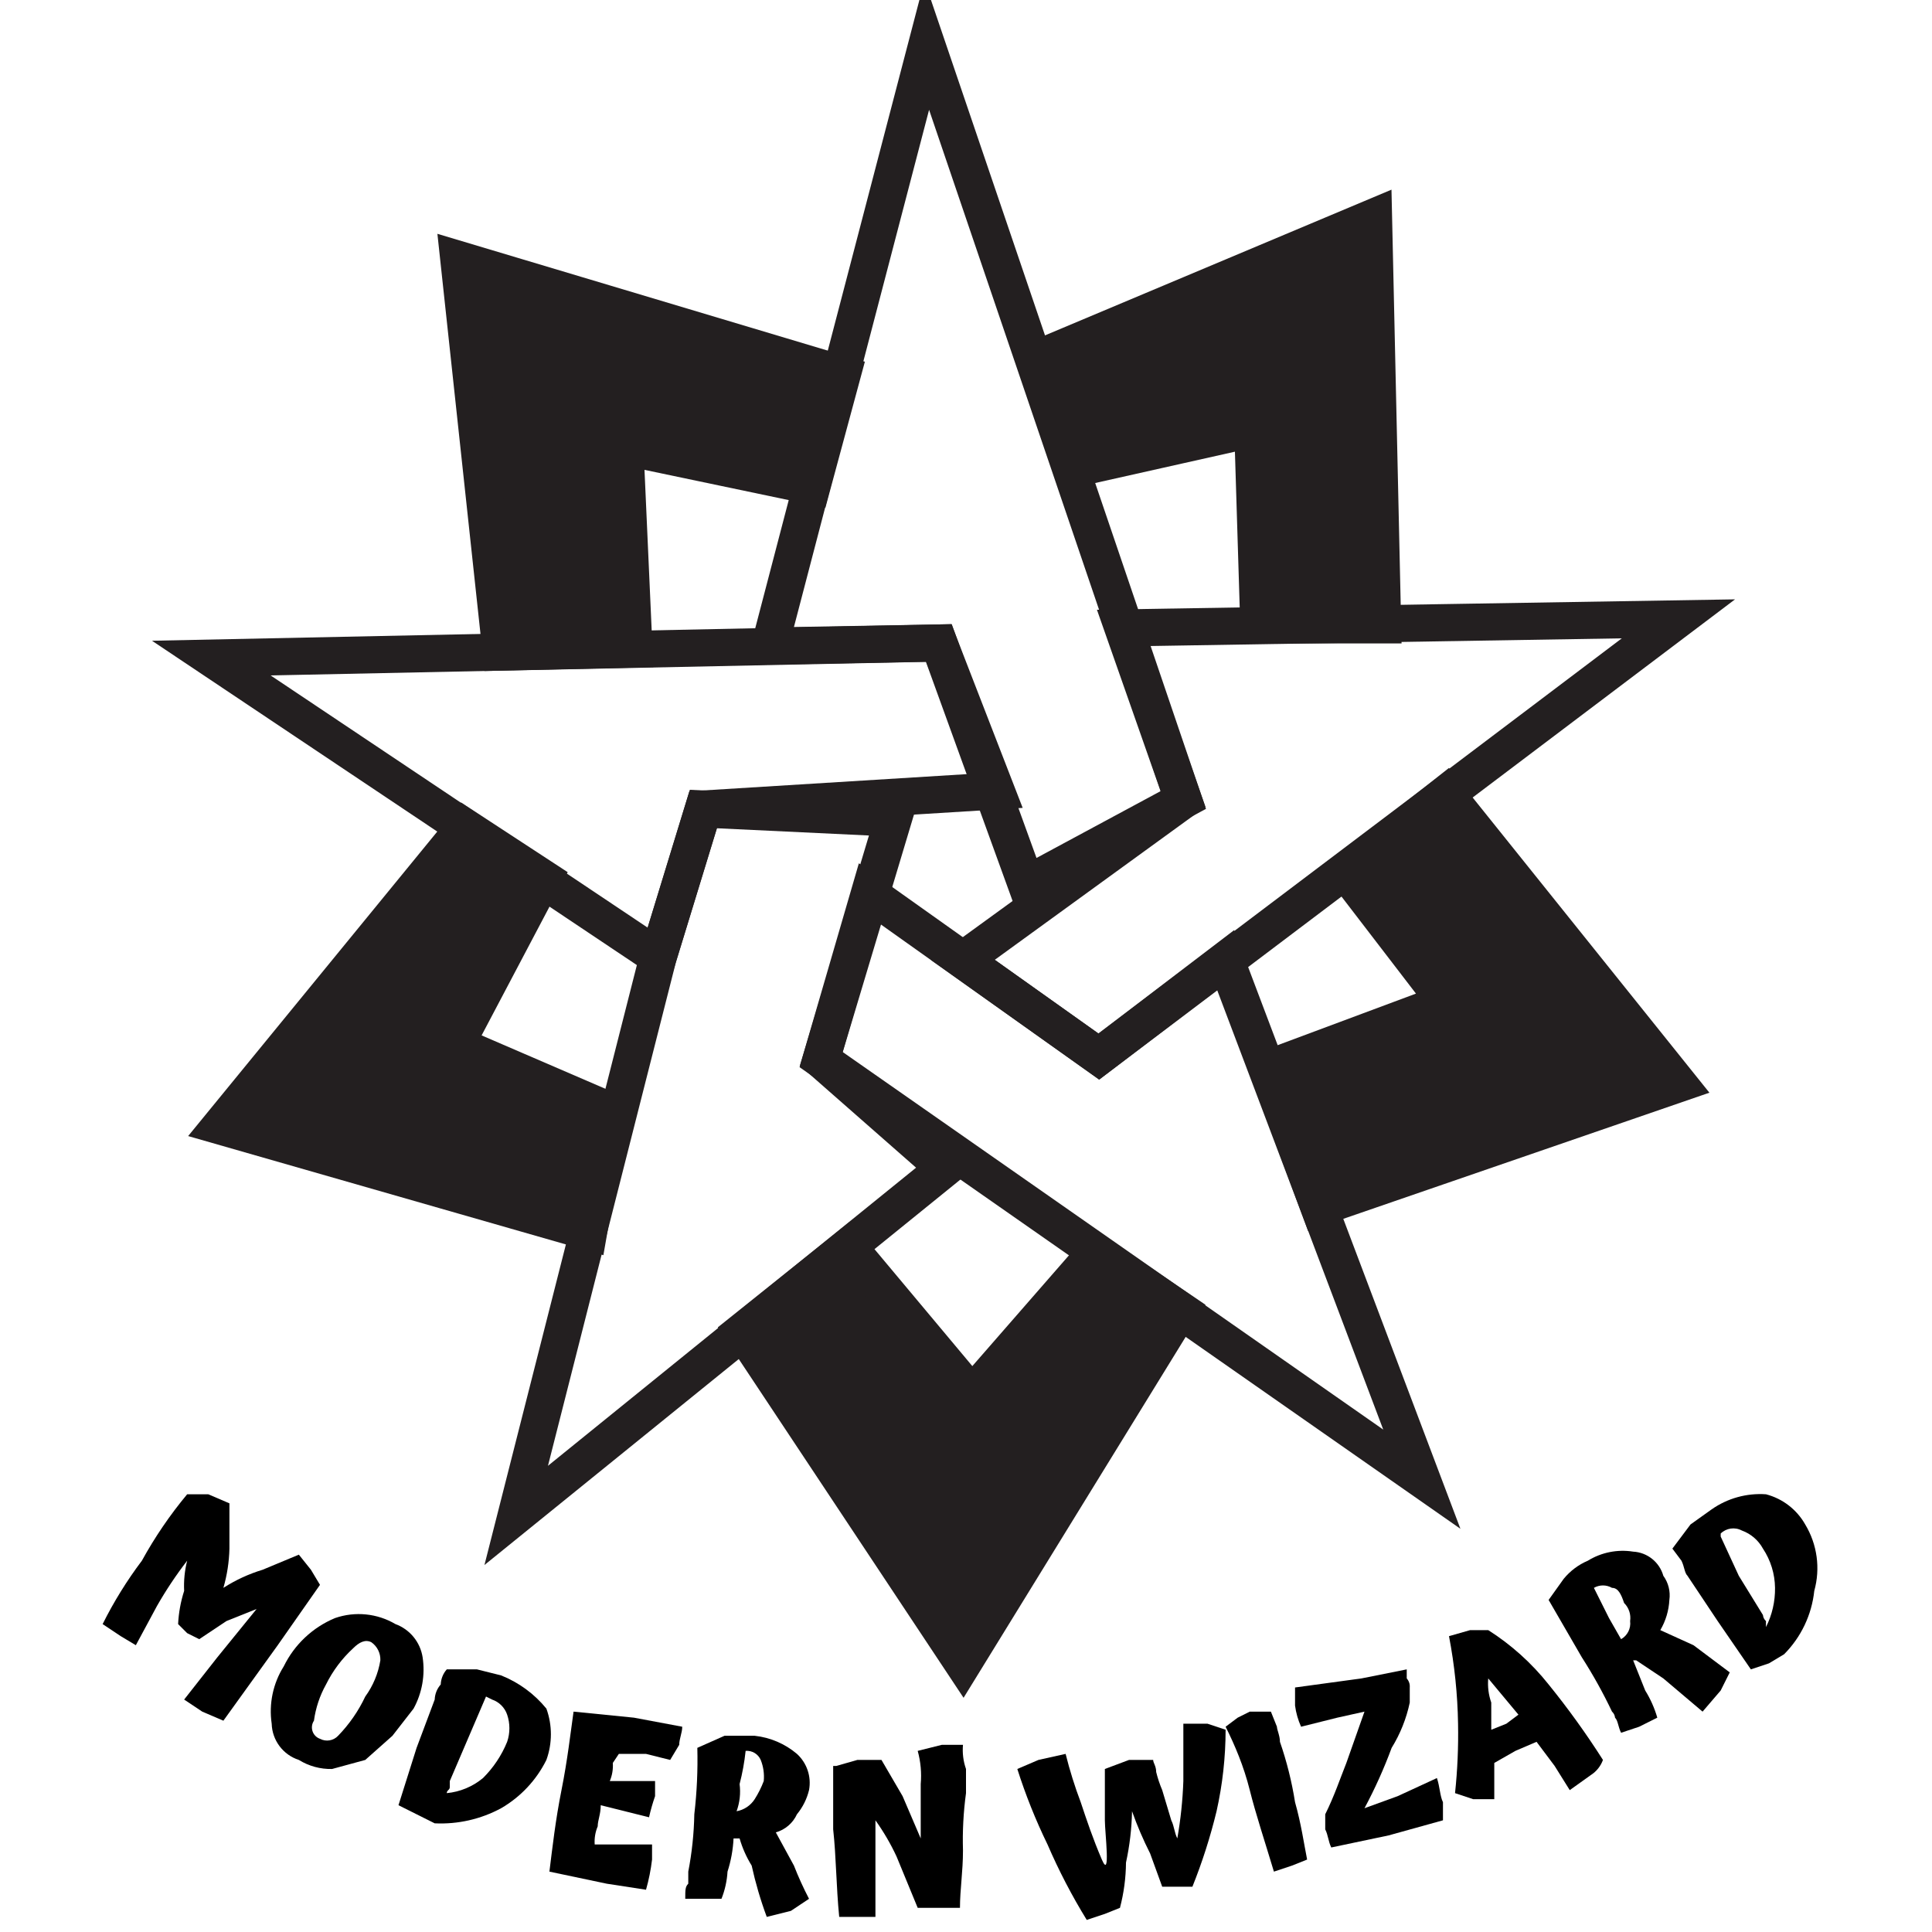
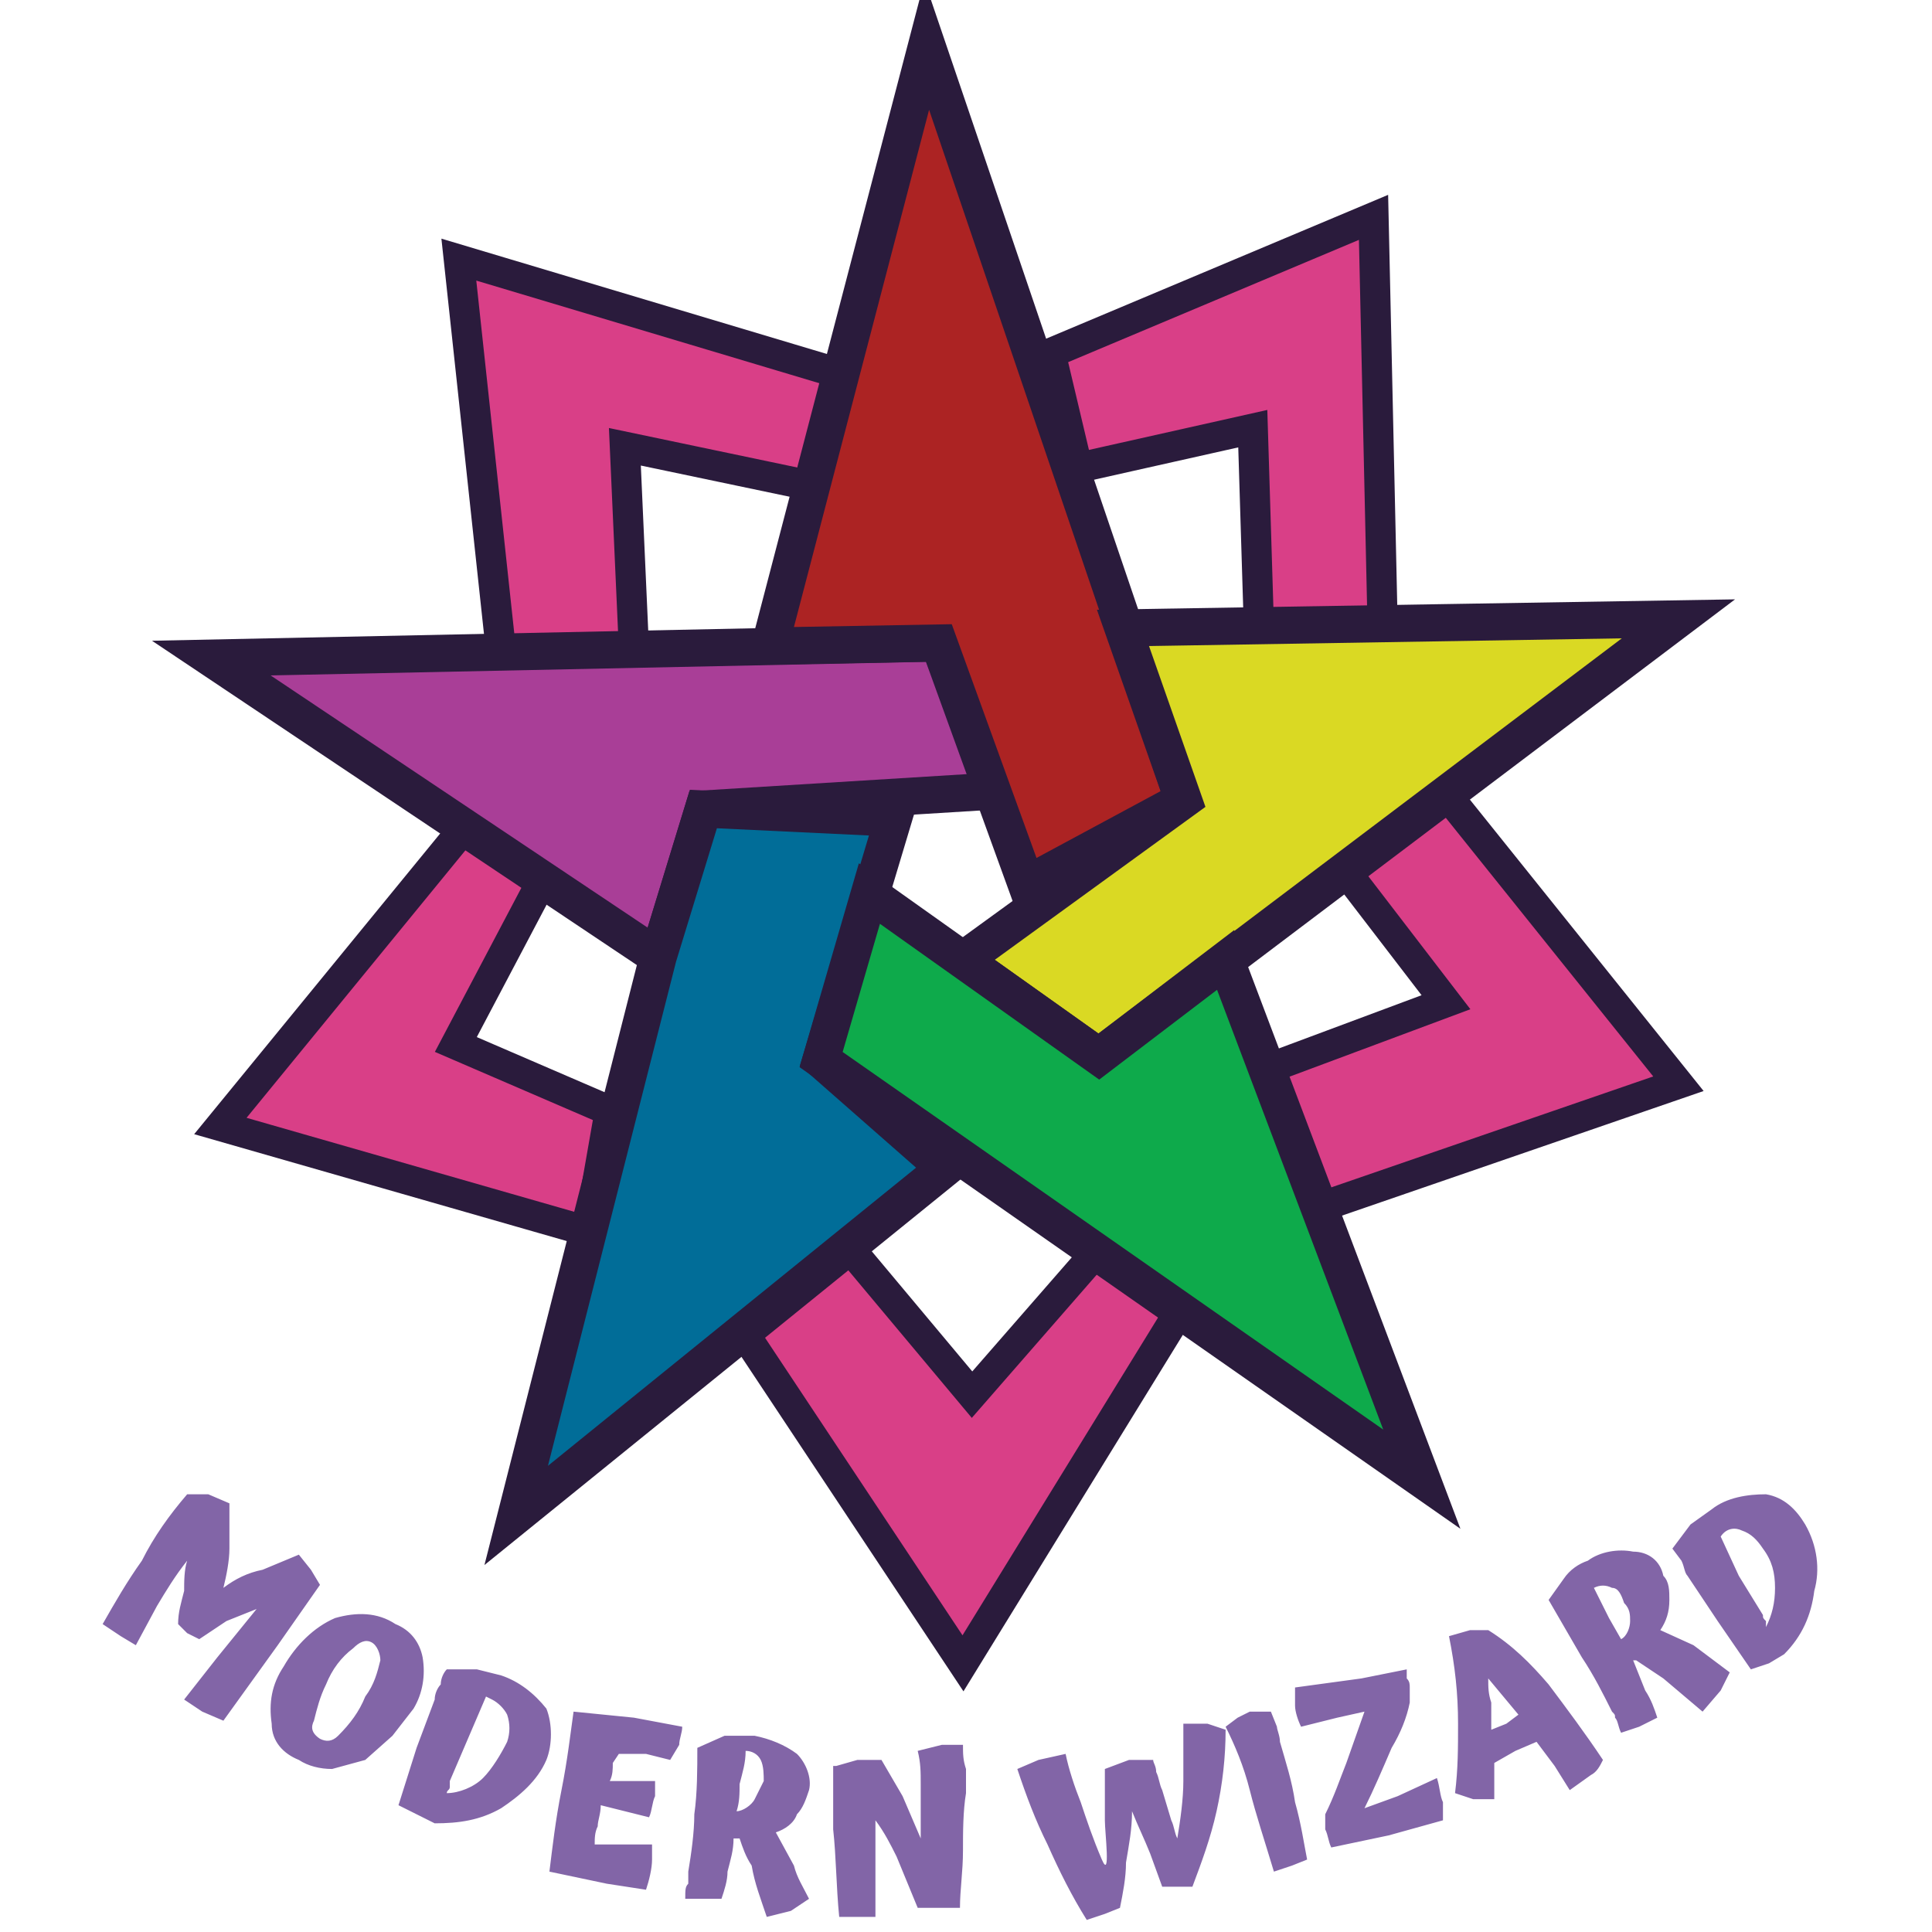
- <svg xmlns="http://www.w3.org/2000/svg" height="64" viewBox="0 0 64 64" width="64">
-   <g stroke="#231f20" stroke-miterlimit="10" stroke-width="1.23">
-     <path d="m33 26.2-1.9-4.9-24.1.5 14.8 9.9 1.5-4.9z" fill="none" />
-     <path d="m31.3 38.7-14.2 11.5 4.7-18.5 1.5-4.9 6.3.3-2.4 8z" fill="none" />
-     <path d="m34 29.3-2.9-8-5.6.1 5.2-19.9 8.5 25z" fill="none" />
-     <path d="m31.9 31.8 4.5 3.2 19.2-14.5-18.4.3 2 5.7z" fill="none" />
-     <path d="m47.1 49-6.5-17.2-4.2 3.2-7.6-5.4-1.6 5.5z" fill="none" />
-     <path d="m55.6 35.9-7.7-9.6-3.3 2.6 3.3 4.3-5.9 2.2 1.7 4.6z" fill="#231f20" />
-     <path d="m45.5 7.2-10.7 4.5.9 3.8 5.8-1.3.2 6.5h4.1z" fill="#231f20" />
-     <path d="m15.2 8.6 1.4 13 4.4-.1-.3-6.7 6.2 1.3 1-3.7z" fill="#231f20" />
-     <path d="m15.4 27.4-8.1 9.9 12.2 3.5.7-4-5.1-2.2 2.9-5.5z" fill="#231f20" />
-     <path d="m31.9 55.1 7.2-11.7-2.8-1.9-4.1 4.7-4.1-4.9-3.5 2.8z" fill="#231f20" />
-   </g>
-   <path d="m7.4 57-.7-.3-.6-.4 1.1-1.4 1.3-1.6-1 .4-.9.6-.4-.2-.3-.3a4.3 4.3 0 0 1 .2-1.1 3.4 3.4 0 0 1 .1-1 13 13 0 0 0 -1 1.5l-.7 1.3-.5-.3-.6-.4a13.5 13.5 0 0 1 1.3-2.1 13.9 13.9 0 0 1 1.5-2.2h.7l.7.3v1.5a5.1 5.1 0 0 1 -.2 1.3 5.2 5.2 0 0 1 1.3-.6l1.2-.5.4.5.3.5-1.4 2z" />
-   <path d="m13.1 53.8a1.4 1.4 0 0 1 .9 1.1 2.7 2.7 0 0 1 -.3 1.7l-.7.9-.9.8-1.1.3a2 2 0 0 1 -1.1-.3 1.3 1.3 0 0 1 -.9-1.2 2.8 2.8 0 0 1 .4-1.9 3.3 3.3 0 0 1 1.7-1.6 2.4 2.4 0 0 1 2 .2zm-2.5 3.8a.5.5 0 0 0 .6-.1 4.8 4.8 0 0 0 .9-1.3 2.8 2.8 0 0 0 .5-1.2.7.7 0 0 0 -.3-.6c-.2-.1-.4 0-.6.2a4.1 4.1 0 0 0 -.9 1.2 3.4 3.4 0 0 0 -.4 1.2.4.4 0 0 0 .2.6z" />
-   <path d="m18.1 58.3a3.8 3.8 0 0 1 -1.5 1.6 4.2 4.2 0 0 1 -2.2.5l-.6-.3-.6-.3.6-1.9.6-1.6a.8.8 0 0 1 .2-.5.8.8 0 0 1 .2-.5h1l.8.2a3.7 3.7 0 0 1 1.5 1.1 2.5 2.5 0 0 1 0 1.7zm-2-2.1-.6 1.4-.6 1.4v.2c0 .1-.1.1-.1.2a2.2 2.2 0 0 0 1.2-.5 3.6 3.6 0 0 0 .8-1.2 1.4 1.4 0 0 0 0-.9.8.8 0 0 0 -.5-.5z" />
-   <path d="m21.4 62.6-1.3-.2-1.9-.4c.1-.8.2-1.7.4-2.7s.3-1.9.4-2.6l2 .2 1.6.3c0 .2-.1.4-.1.6l-.3.5-.8-.2h-.9l-.2.3a1.3 1.3 0 0 1 -.1.6h1.5v.5a6.4 6.4 0 0 0 -.2.7l-.8-.2-.8-.2c0 .3-.1.5-.1.7a1.3 1.3 0 0 0 -.1.6h1.9v.5a6.4 6.4 0 0 1 -.2 1z" />
-   <path d="m26.8 62.9-.6.4-.8.2a12.8 12.8 0 0 1 -.5-1.7 3.6 3.6 0 0 1 -.4-.9h-.2a4.3 4.3 0 0 1 -.2 1.1 2.9 2.9 0 0 1 -.2.9h-1.2c0-.3 0-.4.1-.5v-.4a11.1 11.1 0 0 0 .2-1.9 15.5 15.5 0 0 0 .1-2.2l.9-.4h1a2.6 2.6 0 0 1 1.4.6 1.3 1.3 0 0 1 .4 1.2 2 2 0 0 1 -.4.8 1.1 1.1 0 0 1 -.7.6l.6 1.1a11.2 11.2 0 0 0 .5 1.1zm-2.4-2.9a.9.9 0 0 0 .6-.4 3.3 3.3 0 0 0 .3-.6 1.5 1.5 0 0 0 -.1-.7.5.5 0 0 0 -.5-.3 7.5 7.5 0 0 1 -.2 1.1 1.9 1.9 0 0 1 -.1.9z" />
-   <path d="m29 62.1v1.4h-1.2c-.1-1-.1-2-.2-2.9v-2.1h.1l.7-.2h.8l.7 1.2.6 1.4v-1.8a3.1 3.1 0 0 0 -.1-1.1l.8-.2h.7a1.9 1.9 0 0 0 .1.8v.8a11.5 11.5 0 0 0 -.1 1.9c0 .7-.1 1.3-.1 1.9h-1.4l-.7-1.7a7.5 7.5 0 0 0 -.7-1.2z" />
-   <path d="m37.5 60a8.8 8.8 0 0 1 -.2 1.7 6.1 6.1 0 0 1 -.2 1.5l-.5.2-.6.2a19.6 19.6 0 0 1 -1.3-2.5 18.6 18.6 0 0 1 -1-2.5l.7-.3.9-.2a14.2 14.2 0 0 0 .5 1.6c.2.6.4 1.2.7 1.9s.1-.9.1-1.3v-1.7l.8-.3h.8c0 .1.1.2.1.4a3.9 3.9 0 0 0 .2.6l.3 1c.1.2.1.4.2.6a13.7 13.7 0 0 0 .2-1.9v-1.9h.8l.6.2a12.4 12.4 0 0 1 -.3 2.7 18.3 18.3 0 0 1 -.8 2.5h-1l-.4-1.1a12 12 0 0 1 -.6-1.4z" />
-   <path d="m42.4 57.7a11.7 11.7 0 0 1 .5 2c.2.7.3 1.4.4 1.9l-.5.2-.6.2c-.3-1-.6-1.9-.8-2.7s-.5-1.5-.8-2.1l.4-.3.4-.2h.7l.2.5c0 .1.1.3.1.5z" />
-   <path d="m47.6 58.9c.1.3.1.6.2.8v.6l-1.8.5-1.9.4c-.1-.2-.1-.4-.2-.6v-.5c.3-.6.5-1.2.7-1.7l.6-1.7-.9.2-1.2.3a2.5 2.5 0 0 1 -.2-.7v-.6l2.2-.3 1.5-.3v.3a.4.4 0 0 1 .1.3v.5a4.7 4.7 0 0 1 -.6 1.5 15.9 15.9 0 0 1 -.9 2l1.1-.4z" />
-   <path d="m53.1 58.3a1 1 0 0 1 -.4.5l-.7.5-.5-.8-.6-.8-.7.3-.7.4v1.2h-.7l-.6-.2a18.5 18.5 0 0 0 .1-2.3 16.8 16.8 0 0 0 -.3-2.9l.7-.2h.6a8.1 8.1 0 0 1 2 1.8 27 27 0 0 1 1.8 2.5zm-3.8-2.7a1.9 1.9 0 0 0 .1.8v.9l.5-.2.4-.3-.5-.6z" />
-   <path d="m57.3 55.4-.3.6-.6.7-1.3-1.1-.9-.6h-.1l.4 1a3.6 3.6 0 0 1 .4.9l-.6.3-.6.2c-.1-.2-.1-.4-.2-.5a.3.3 0 0 0 -.1-.2 16.2 16.2 0 0 0 -1-1.8l-1.1-1.9.5-.7a2.1 2.1 0 0 1 .8-.6 2.2 2.2 0 0 1 1.5-.3 1.1 1.1 0 0 1 1 .8 1.1 1.1 0 0 1 .2.8 2.2 2.2 0 0 1 -.3 1l1.1.5zm-3.6-1.1a.6.6 0 0 0 .3-.6.7.7 0 0 0 -.2-.6c-.1-.3-.2-.5-.4-.5a.6.6 0 0 0 -.6 0l.5 1z" />
-   <path d="m59.8 50.5a2.8 2.8 0 0 1 .3 2.2 3.5 3.5 0 0 1 -1 2.1l-.5.3-.6.2-1.1-1.6-1-1.5c-.1-.1-.1-.3-.2-.5l-.3-.4.6-.8.7-.5a2.8 2.8 0 0 1 1.8-.5 2.1 2.1 0 0 1 1.3 1zm-2.8.4.6 1.3.8 1.3a.3.3 0 0 0 .1.2v.2a2.8 2.8 0 0 0 .3-1.3 2.4 2.4 0 0 0 -.4-1.3 1.3 1.3 0 0 0 -.7-.6.6.6 0 0 0 -.7.1z" />
+ <svg xmlns="http://www.w3.org/2000/svg" id="Layer_1" viewBox="0 0 64 64" width="64" height="64">
+   <style>.st0{fill:#d93f87;stroke:#2a1b3c;stroke-miterlimit:10}.st1{fill:#8265a7}.st2{fill:#a93e97}.st2,.st3,.st4,.st5,.st6{stroke:#2a1b3c;stroke-width:1.23;stroke-miterlimit:10}.st3{fill:#016d98}.st4{fill:#ac2323}.st5{fill:#dad923}.st6{fill:#0eaa4b}</style>
+   <path d="M55.6 35.9l-7.7-9.6-3.3 2.6 3.3 4.3-5.9 2.2 1.7 4.6 11.9-4.1zM45.5 7.2l-10.7 4.5.9 3.8 5.8-1.3.2 6.5h4.1l-.3-13.5zM15.2 8.6l1.4 13 4.4-.1-.3-6.7 6.2 1.3 1-3.7-12.7-3.8zm.2 18.8l-8.1 9.9 12.2 3.5.7-4-5.1-2.2 2.9-5.5-2.6-1.7zm16.5 27.7l7.2-11.7-2.8-1.9-4.1 4.7-4.1-4.9-3.5 2.8 7.3 11z" class="st0" />
+   <path d="M7.4 57l-.7-.3-.6-.4 1.1-1.4 1.3-1.6-1 .4-.9.6-.4-.2-.3-.3c0-.4.1-.7.2-1.1 0-.3 0-.7.1-1-.4.5-.7 1-1 1.5l-.7 1.3-.5-.3-.6-.4c.4-.7.8-1.4 1.3-2.1.4-.8.9-1.5 1.5-2.2h.7l.7.3v1.5c0 .4-.1.9-.2 1.3.4-.3.8-.5 1.3-.6l1.2-.5.4.5.3.5-1.4 2L7.4 57zm5.7-3.2c.5.2.8.6.9 1.1.1.6 0 1.2-.3 1.7l-.7.9-.9.8-1.1.3c-.4 0-.8-.1-1.1-.3-.5-.2-.9-.6-.9-1.2-.1-.7 0-1.3.4-1.9.4-.7 1-1.3 1.7-1.6.7-.2 1.4-.2 2 .2zm-2.5 3.8c.2.1.4.1.6-.1.4-.4.7-.8.9-1.3.3-.4.4-.8.5-1.2 0-.2-.1-.5-.3-.6s-.4 0-.6.2c-.4.3-.7.7-.9 1.2-.2.4-.3.8-.4 1.2-.1.2-.1.4.2.6-.1 0 0 0 0 0zm7.5.7c-.3.7-.9 1.2-1.5 1.6-.7.4-1.4.5-2.2.5l-.6-.3-.6-.3.6-1.9.6-1.6c0-.2.1-.4.2-.5 0-.2.1-.4.2-.5h1l.8.2c.6.2 1.1.6 1.5 1.1.2.5.2 1.2 0 1.7zm-2-2.1l-.6 1.4-.6 1.4v.2c0 .1-.1.1-.1.2.4 0 .9-.2 1.2-.5s.6-.8.8-1.2c.1-.3.1-.6 0-.9-.1-.2-.3-.4-.5-.5l-.2-.1zm5.3 6.4l-1.3-.2-1.9-.4c.1-.8.2-1.7.4-2.7s.3-1.9.4-2.6l2 .2 1.6.3c0 .2-.1.4-.1.6l-.3.5-.8-.2h-.9l-.2.3c0 .2 0 .4-.1.6h1.5v.5c-.1.2-.1.5-.2.7l-.8-.2-.8-.2c0 .3-.1.5-.1.7-.1.2-.1.4-.1.6h1.9v.5c0 .3-.1.7-.2 1zm5.4.3l-.6.4-.8.2c-.2-.6-.4-1.1-.5-1.7-.2-.3-.3-.6-.4-.9h-.2c0 .4-.1.7-.2 1.1 0 .3-.1.6-.2.9h-1.2c0-.3 0-.4.1-.5V62c.1-.6.2-1.3.2-1.9.1-.7.1-1.5.1-2.2l.9-.4h1c.5.1 1 .3 1.4.6.3.3.5.8.4 1.2-.1.3-.2.6-.4.8-.1.3-.4.5-.7.6l.6 1.1c.1.4.3.7.5 1.1zM24.4 60c.2 0 .5-.2.6-.4l.3-.6c0-.2 0-.5-.1-.7s-.3-.3-.5-.3c0 .4-.1.7-.2 1.1 0 .3 0 .6-.1.9zm4.6 2.1v1.4h-1.2c-.1-1-.1-2-.2-2.9v-2.1h.1l.7-.2h.8l.7 1.2.6 1.4v-1.8c0-.4 0-.7-.1-1.1l.8-.2h.7c0 .3 0 .5.1.8v.8c-.1.6-.1 1.3-.1 1.9 0 .7-.1 1.3-.1 1.9h-1.4l-.7-1.7c-.2-.4-.4-.8-.7-1.2v1.8zm8.5-2.1c0 .6-.1 1.1-.2 1.7 0 .5-.1 1-.2 1.5l-.5.2-.6.2c-.5-.8-.9-1.6-1.3-2.5-.4-.8-.7-1.6-1-2.5l.7-.3.9-.2c.1.5.3 1.1.5 1.6.2.6.4 1.2.7 1.9s.1-.9.1-1.3v-1.7l.8-.3h.8c0 .1.1.2.1.4.1.2.1.4.2.6l.3 1c.1.2.1.4.2.6.1-.6.2-1.3.2-1.9v-1.9h.8l.6.2c0 .9-.1 1.8-.3 2.7s-.5 1.7-.8 2.5h-1l-.4-1.1c-.2-.5-.4-.9-.6-1.4zm4.9-2.3c.2.7.4 1.3.5 2 .2.7.3 1.4.4 1.9l-.5.2-.6.2c-.3-1-.6-1.9-.8-2.7s-.5-1.5-.8-2.1l.4-.3.4-.2h.7l.2.5c0 .1.1.3.1.5zm5.2 1.2c.1.3.1.6.2.8v.6l-1.8.5-1.9.4c-.1-.2-.1-.4-.2-.6v-.5c.3-.6.5-1.2.7-1.7l.6-1.7-.9.2-1.2.3c-.1-.2-.2-.5-.2-.7v-.6l2.2-.3 1.5-.3v.3c.1.1.1.2.1.3v.5c-.1.5-.3 1-.6 1.5-.3.7-.6 1.4-.9 2l1.1-.4 1.3-.6zm5.5-.6c-.1.2-.2.4-.4.5l-.7.5-.5-.8-.6-.8-.7.3-.7.4v1.2h-.7l-.6-.2c.1-.8.1-1.5.1-2.3 0-1-.1-1.9-.3-2.9l.7-.2h.6c.8.5 1.4 1.1 2 1.8.6.8 1.2 1.6 1.8 2.5zm-3.8-2.7c0 .3 0 .5.1.8v.9l.5-.2.4-.3-.5-.6-.5-.6zm8-.2l-.3.6-.6.7-1.3-1.1-.9-.6h-.1l.4 1c.2.3.3.6.4.9l-.6.3-.6.2c-.1-.2-.1-.4-.2-.5 0-.1 0-.1-.1-.2-.3-.6-.6-1.2-1-1.8L51.3 53l.5-.7c.2-.3.5-.5.8-.6.4-.3 1-.4 1.5-.3.5 0 .9.3 1 .8.2.2.2.5.2.8 0 .4-.1.7-.3 1l1.1.5 1.2.9zm-3.6-1.1c.2-.1.3-.4.3-.6 0-.2 0-.4-.2-.6-.1-.3-.2-.5-.4-.5-.2-.1-.4-.1-.6 0l.5 1 .4.7zm6.1-3.8c.4.7.5 1.5.3 2.2-.1.8-.4 1.5-1 2.1l-.5.3-.6.2-1.1-1.6-1-1.5c-.1-.1-.1-.3-.2-.5l-.3-.4.6-.8.7-.5c.5-.4 1.2-.5 1.8-.5.6.1 1 .5 1.3 1zm-2.8.4l.6 1.3.8 1.3c0 .1 0 .1.1.2v.2c.2-.4.3-.8.3-1.3s-.1-.9-.4-1.3c-.2-.3-.4-.5-.7-.6-.2-.1-.5-.1-.7.2z" class="st1" />
+   <path d="M33 26.2l-1.9-4.9-24.1.5 14.8 9.9 1.5-4.9 9.7-.6z" class="st2" />
+   <path d="M31.3 38.7L17.1 50.2l4.7-18.5 1.5-4.9 6.3.3-2.4 8 4.1 3.6z" class="st3" />
+   <path d="M34 29.3l-2.9-8-5.6.1 5.2-19.9 8.5 25-5.2 2.8z" class="st4" />
+   <path d="M31.9 31.8l4.5 3.2 19.2-14.5-18.4.3 2 5.7-7.3 5.3z" class="st5" />
+   <path d="M47.1 49l-6.5-17.2-4.2 3.2-7.6-5.4-1.6 5.5L47.1 49z" class="st6" />
</svg>
